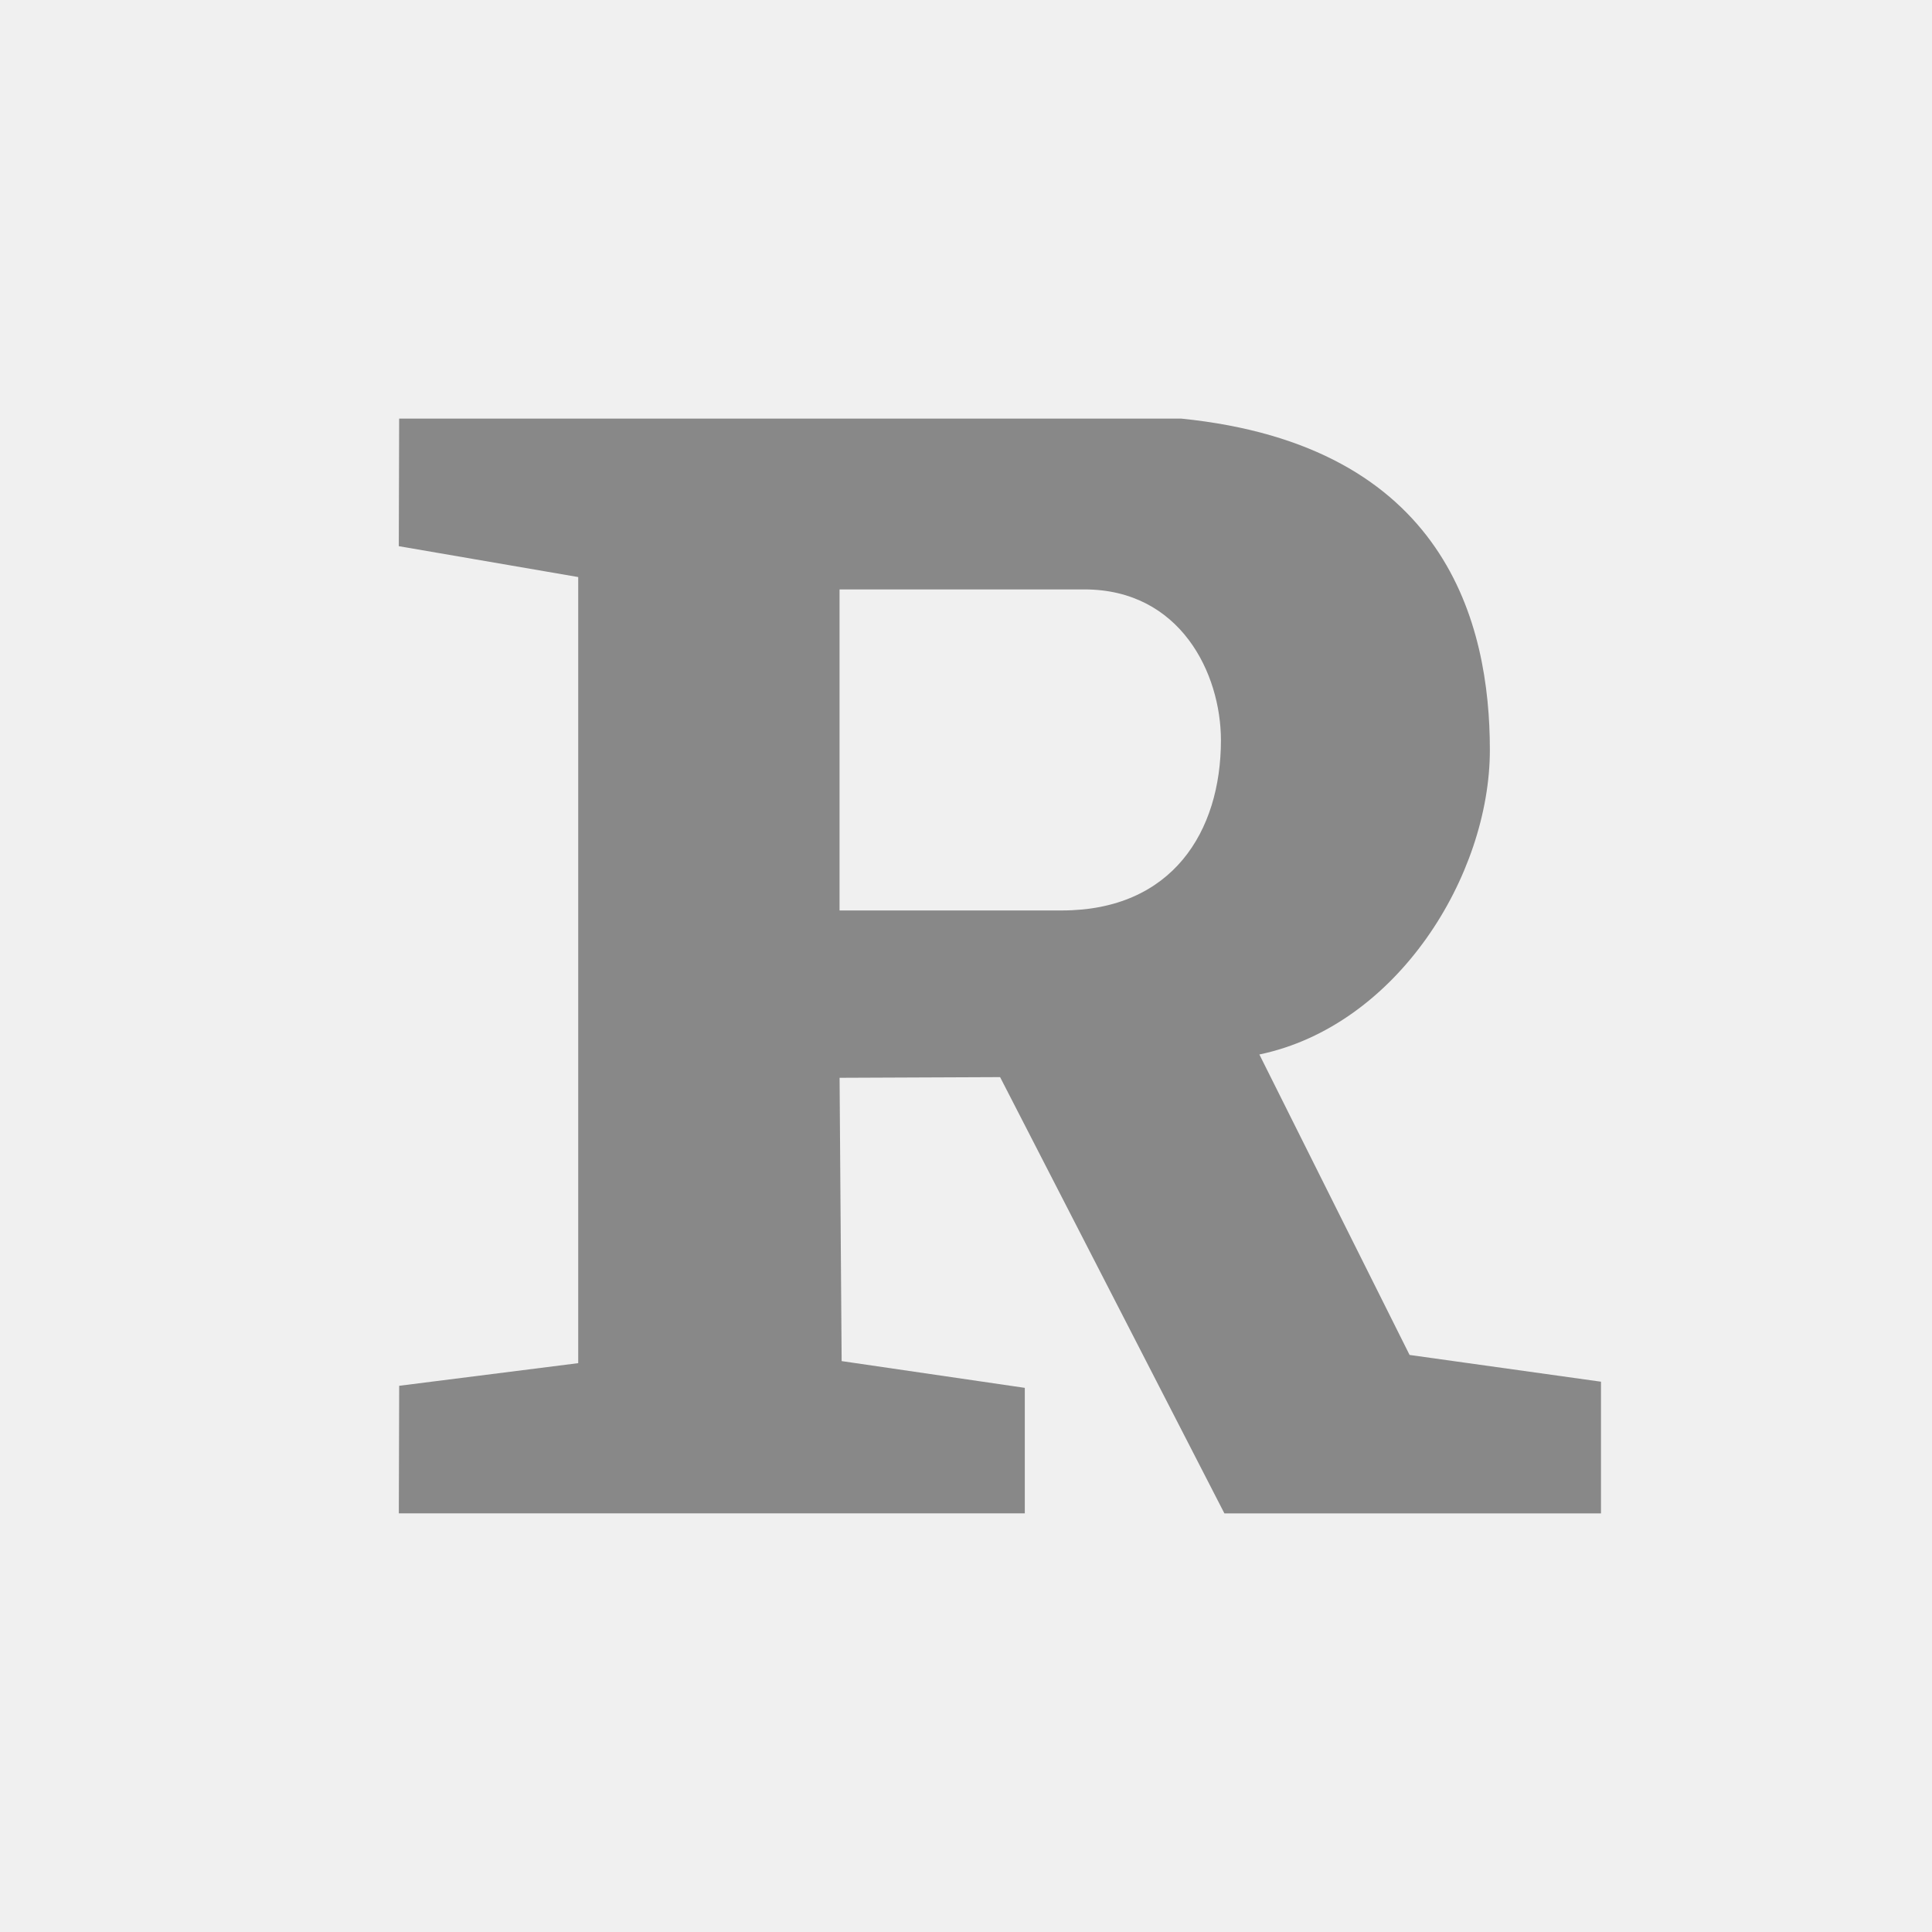
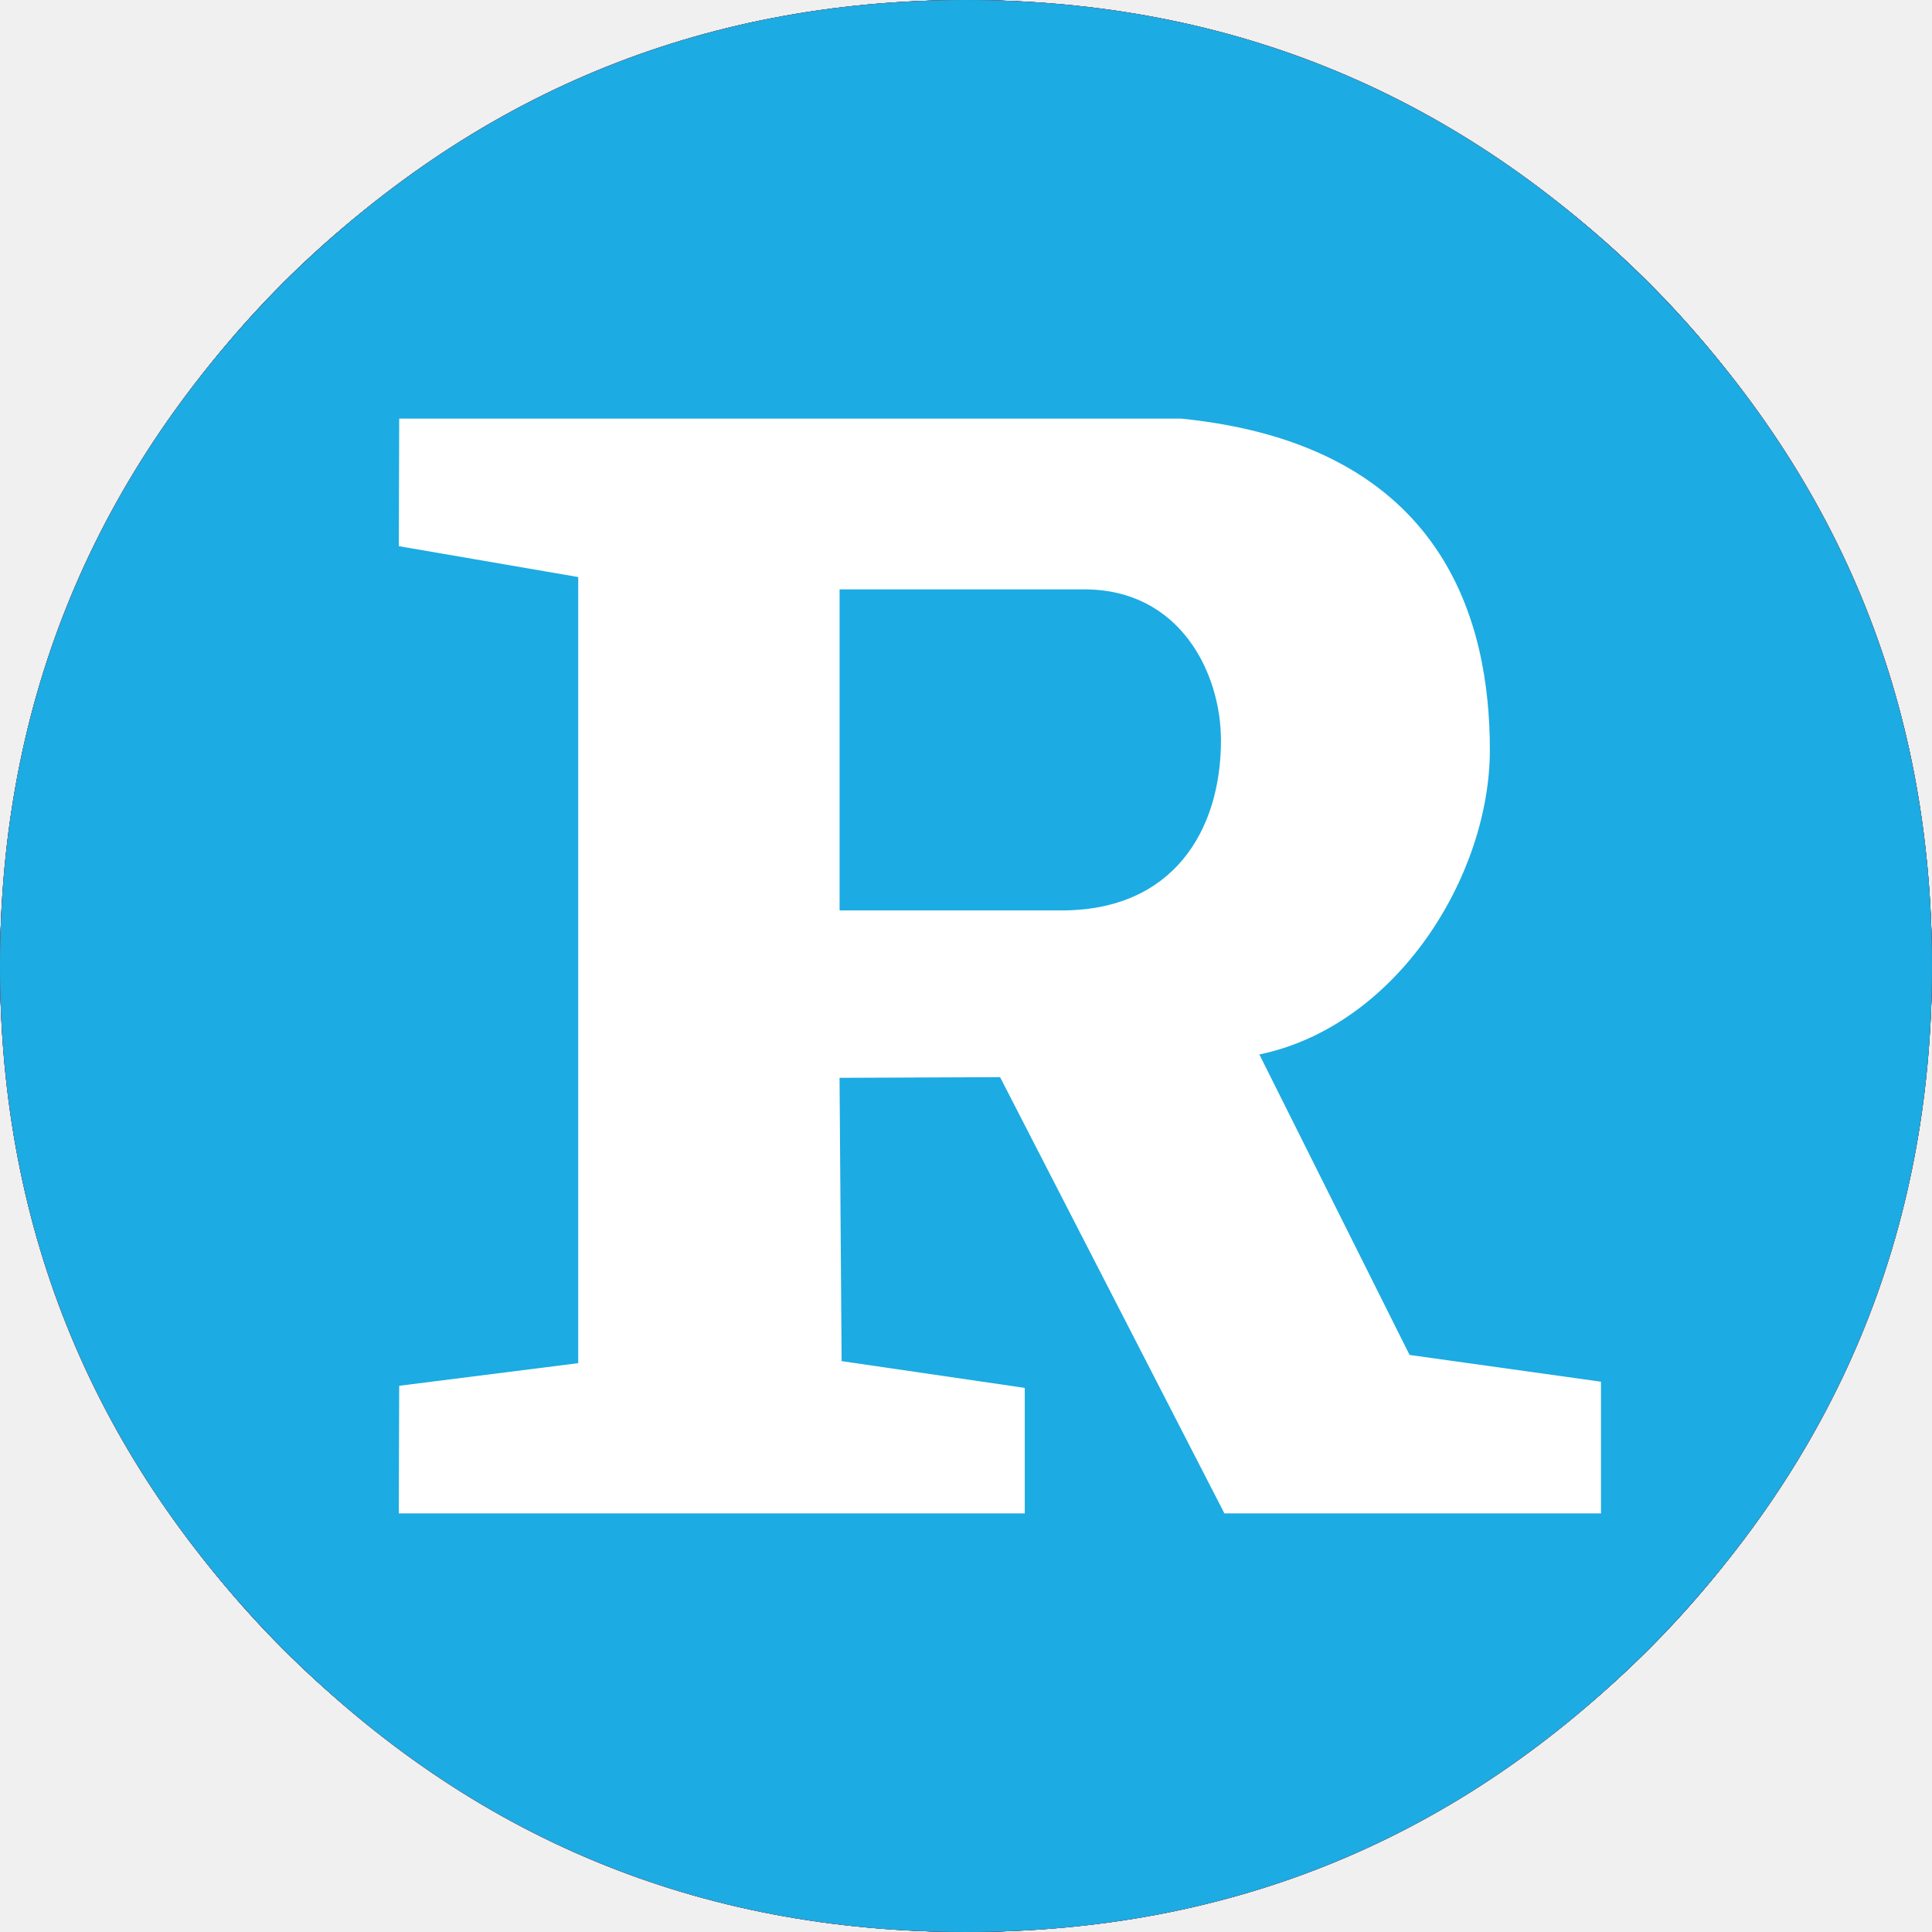
<svg xmlns="http://www.w3.org/2000/svg" viewBox="0 0 60 60" enable-background="new 0 0 60 60">
-   <path d="M43.776 42.079l-4.665-9.331c4.282-.895 7.158-5.56 7.158-9.459s-1.342-9.459-9.587-10.289h-24.286l-.011 3.962 5.572.959v24.413l-5.56.703-.011 3.962h19.44v-3.898l-5.688-.831-.064-8.798 4.985-.021 6.966 13.549h11.695v-4.09l-5.944-.831zm-10.801-13.804h-6.902v-9.97h7.605c2.972 0 4.239 2.599 4.239 4.687 0 2.833-1.513 5.283-4.942 5.283z" fill="#888" />
+   <g>
+     <circle fill="#00B0ED" cx="30" cy="30" r="30" />
+     <path fill="#fff" d="M52 18.594c-1.472.653-3.053 1.094-4.713 1.292 1.694-1.016 2.996-2.624 3.608-4.54-1.586.94-3.342 1.623-5.211 1.991-1.497-1.595-3.63-2.592-5.99-2.592-4.532 0-8.207 3.674-8.207 8.206 0 .643.073 1.27.212 1.87-6.82-.342-12.867-3.609-16.915-8.574-.706 1.212-1.111 2.622-1.111 4.126 0 2.847 1.449 5.359 3.651 6.831-1.345-.043-2.611-.412-3.717-1.027l-.001.103c0 3.976 2.829 7.293 6.583 8.047-.689.188-1.414.288-2.162.288-.529 0-1.043-.051-1.544-.147 1.044 3.26 4.075 5.633 7.666 5.699-2.809 2.201-6.347 3.513-10.192 3.513-.662 0-1.316-.039-1.958-.115 3.632 2.328 7.945 3.687 12.58 3.687 15.095 0 23.349-12.505 23.349-23.349 0-.356-.008-.71-.024-1.062 1.604-1.155 2.996-2.601 4.096-4.247z" />
+   </g>
+   <g>
+     <path fill="#ED1C24" d="M51.209 51.209c5.827-5.877 8.791-12.93 8.791-21.209s-2.964-15.332-8.791-21.21c-5.877-5.826-12.93-8.79-21.209-8.79s-15.332 2.964-21.21 8.79c-5.826 5.878-8.79 12.931-8.79 21.21s2.964 15.332 8.79 21.209c5.878 5.878 12.931 8.791 21.21 8.791s15.332-2.913 21.209-8.791z" />
+     <path fill="#fff" d="M21.25 14.294c3.424 0 6.21 2.786 6.21 6.21s-2.786 6.21-6.21 6.21-6.21-2.786-6.21-6.21 2.785-6.21 6.21-6.21m0-1.294c-4.144 0-7.503 3.359-7.503 7.503s3.359 7.503 7.503 7.503 7.503-3.359 7.503-7.503-3.36-7.503-7.503-7.503zM46.292 20.503c0-2.063-.75-3.845-2.204-5.299-1.501-1.454-3.236-2.204-5.299-2.204s-3.846.75-5.3 2.204c-1.5 1.454-2.204 3.236-2.204 5.299s.703 3.846 2.204 5.299c1.454 1.454 3.236 2.204 5.3 2.204s3.798-.75 5.299-2.204c1.454-1.453 2.204-3.235 2.204-5.299zM28.753 39.497c0-2.016-.703-3.799-2.204-5.3-1.501-1.5-3.236-2.204-5.347-2.204-2.017 0-3.798.703-5.252 2.204-1.454 1.501-2.204 3.283-2.204 5.3 0 2.11.75 3.846 2.204 5.299 1.454 1.5 3.236 2.204 5.252 2.204 2.11 0 3.845-.704 5.347-2.204 1.5-1.454 2.204-3.189 2.204-5.299zM38.789 33.287c3.424 0 6.21 2.786 6.21 6.21s-2.786 6.21-6.21 6.21-6.21-2.786-6.21-6.21 2.786-6.21 6.21-6.21m0-1.294c-4.144 0-7.503 3.359-7.503 7.503s3.359 7.504 7.503 7.504 7.503-3.359 7.503-7.503-3.359-7.504-7.503-7.504z" />
+   </g>
+   <g>
+     <circle fill="#5A3776" cx="30" cy="30" r="30" />
+     <path fill="#fff" d="M42.75 17.361h-25.5c-2.408 0-4.25 1.842-4.25 4.25v15.583c0 2.408 1.842 4.25 4.25 4.25h8.5l4.25 5.195 4.25-5.194h8.5c2.408 0 4.25-1.842 4.25-4.25v-15.584c0-2.408-1.842-4.25-4.25-4.25z" />
+   </g>
+   <g>
+     <circle fill="#0482C4" cx="30" cy="30" r="30" />
+     <path fill="#fff" d="M41.878 11.691c-1.412-2.152-3.837-2.089-6.581-.715-.408.204-.823.441-1.242.699-4.871 3.007-10.389 9.517-13.008 14.916.195.978.232 2.17.225 3.071l-.011.631-.032.713-.031-.58-.021-.287-.02-.16c-.093-.642-.452-2.039-.612-2.648-.461.691-.879 1.341-1.242 1.933.443 1.824.243 4.693.243 4.693s.001-.189-.052-.864c-.048-.597-.56-2.549-.683-3.006-.683.957-1.579 1.795-1.503 2.07.149.533.387 1.781.38 3.008-.016 2.117-.495 3.375-.495 3.375s-.415 1.314-.461 1.564c-.517 1.643-.936 3.186-1.224 4.778-.382 2.107-.344 4.06-.189 5.118l.894-.077c-.1-2.028.312-4.541 1.175-7.335 1.318-4.271 3.704-9.207 6.992-14.138 5.292-7.355 11.352-12.771 16.128-14.853-4.455 2.278-12.119 11.463-14.612 14.956-2.792 3.912-5.038 7.684-6.781 11.407 2.756-3.823 8.206-3.688 8.206-3.688s.803-2.027 3.923-4.782c-1.412-.053-3.737-.119-4.552-.007-1.201.164-1.534.24-1.534.24s4.069-1.193 7.328-1.353c5.867-5.396 12.838-13.426 9.392-18.679z" />
+   </g>
+   <g>
+     <path fill="#165B78" d="M51.209 51.209c5.827-5.877 8.791-12.93 8.791-21.209s-2.964-15.332-8.791-21.21c-5.877-5.826-12.93-8.79-21.209-8.79s-15.332 2.964-21.21 8.79c-5.826 5.878-8.79 12.931-8.79 21.21s2.964 15.332 8.79 21.209c5.878 5.878 12.931 8.791 21.21 8.791s15.332-2.913 21.209-8.791z" />
+     <path stroke="#64FFFF" stroke-width="1.053" stroke-miterlimit="10" d="M14.32 14.89M42.237 42.807" fill="none" />
+     <path fill="#fff" d="M22.092 17.321h1.501v-2.143h-10.714v2.143h1.636c1.894 0 1.578.178 1.578 3.23v17.819c0 3.052.316 3.594-1.578 3.594h-1.636v2.143h10.714v-2.143h-1.501c-1.894 0-1.713-.543-1.713-3.594v-17.818c-.001-3.052-.182-3.231 1.713-3.231z" />
+     <path fill="#fff" d="M37.53 15c-7.31 0-13.235 6.716-13.235 15 0 8.284 5.926 15 13.235 15s13.235-6.716 13.235-15c0-8.284-5.925-15-13.235-15zm0 28.235c-4.386 0-7.941-5.926-7.941-13.235 0-7.31 3.555-13.235 7.941-13.235 4.386 0 7.941 5.926 7.941 13.235 0 7.31-3.555 13.235-7.941 13.235z" />
+   </g>
+   <g>
+     <path fill="#D41F06" d="M51.209 51.209c5.827-5.877 8.791-12.93 8.791-21.209s-2.964-15.332-8.791-21.21c-5.877-5.826-12.93-8.79-21.209-8.79s-15.332 2.964-21.21 8.79c-5.826 5.878-8.79 12.931-8.79 21.21s2.964 15.332 8.79 21.209c5.878 5.878 12.931 8.791 21.21 8.791s15.332-2.913 21.209-8.791z" />
+     <path fill="#fff" d="M45.084 45.083l.04.035-.028-.191 2.039-26.7-.024.044c.083-2.902-.935-5.686-4.369-6.822 1.818.712 2.103 2.115 2.59 4.179l-9.459-1.46 9.317 7.62-.508.931-11.68.781 3.551 14.066.038-.041-.009.012.357.317 6.291 6.524h-16.027c.344-.173.682-.358 1.018-.545l.013.025c3.022-1.639 5.44-3.609 7.643-5.723l.627-.576-13.833-4.444v.002l-.004-.001 10.317-9.588 2.933-9.318-.062-.044-.058-.009 5.568-3.068.005.001.002-.001-9.939-.045-.135-.095-7.853 2.939c-2.474 2.301-7.275 6.855-7.448 6.94-.156.08-2.658 4.788-4.188 7.67l-.135.255-.284.535.038.106c-.336 1.066-.668 3.026-.668 6.627 0 1.63.152 3.158.33 4.394.061.737.177 1.392.342 1.97.124.6.215.95.215.95l.099-.055c1.482 3.451 4.911 3.605 6.664 3.655l-.016.014 26.687-1.811.001-.013.074-.005-.073.001.001-.038zm-31.606-9.86l-.01-.008-.002.03-1.299 2.376c-.35-2.14-.594-4.726-.385-7.22l1.698 4.817-.002.005zm5.053 11.605l-.045.039-.633-1.478c-1.576-3.916-3.971-9.819-4.342-10.141l-.009-.022 9.088-2.039.077-.072.003.006-4.139 13.707zm26.105-5.022l-1.647-12.296 2.813-5.706-1.166 18.002z" />
+   </g>
+   <g>
+     <path fill="#1CABE2" d="M51.209 51.209c5.827-5.877 8.791-12.93 8.791-21.209s-2.964-15.332-8.791-21.21c-5.877-5.826-12.93-8.79-21.209-8.79s-15.332 2.964-21.21 8.79c-5.826 5.878-8.79 12.931-8.79 21.21s2.964 15.332 8.79 21.209c5.878 5.878 12.931 8.791 21.21 8.791s15.332-2.913 21.209-8.791z" />
+     <path fill="#fff" d="M43.776 42.079l-4.665-9.331c4.282-.895 7.158-5.56 7.158-9.459s-1.342-9.458-9.587-10.289h-24.285l-.011 3.962 5.571.959v24.413l-5.56.703-.012 3.963h19.44v-3.898l-5.688-.831-.064-8.798 4.985-.021 6.967 13.548h11.695v-4.09l-5.944-.831zm-10.8-13.805h-6.902v-9.97h7.605c2.972 0 4.239 2.599 4.239 4.687 0 2.834-1.513 5.283-4.942 5.283z" />
+   </g>
</svg>
